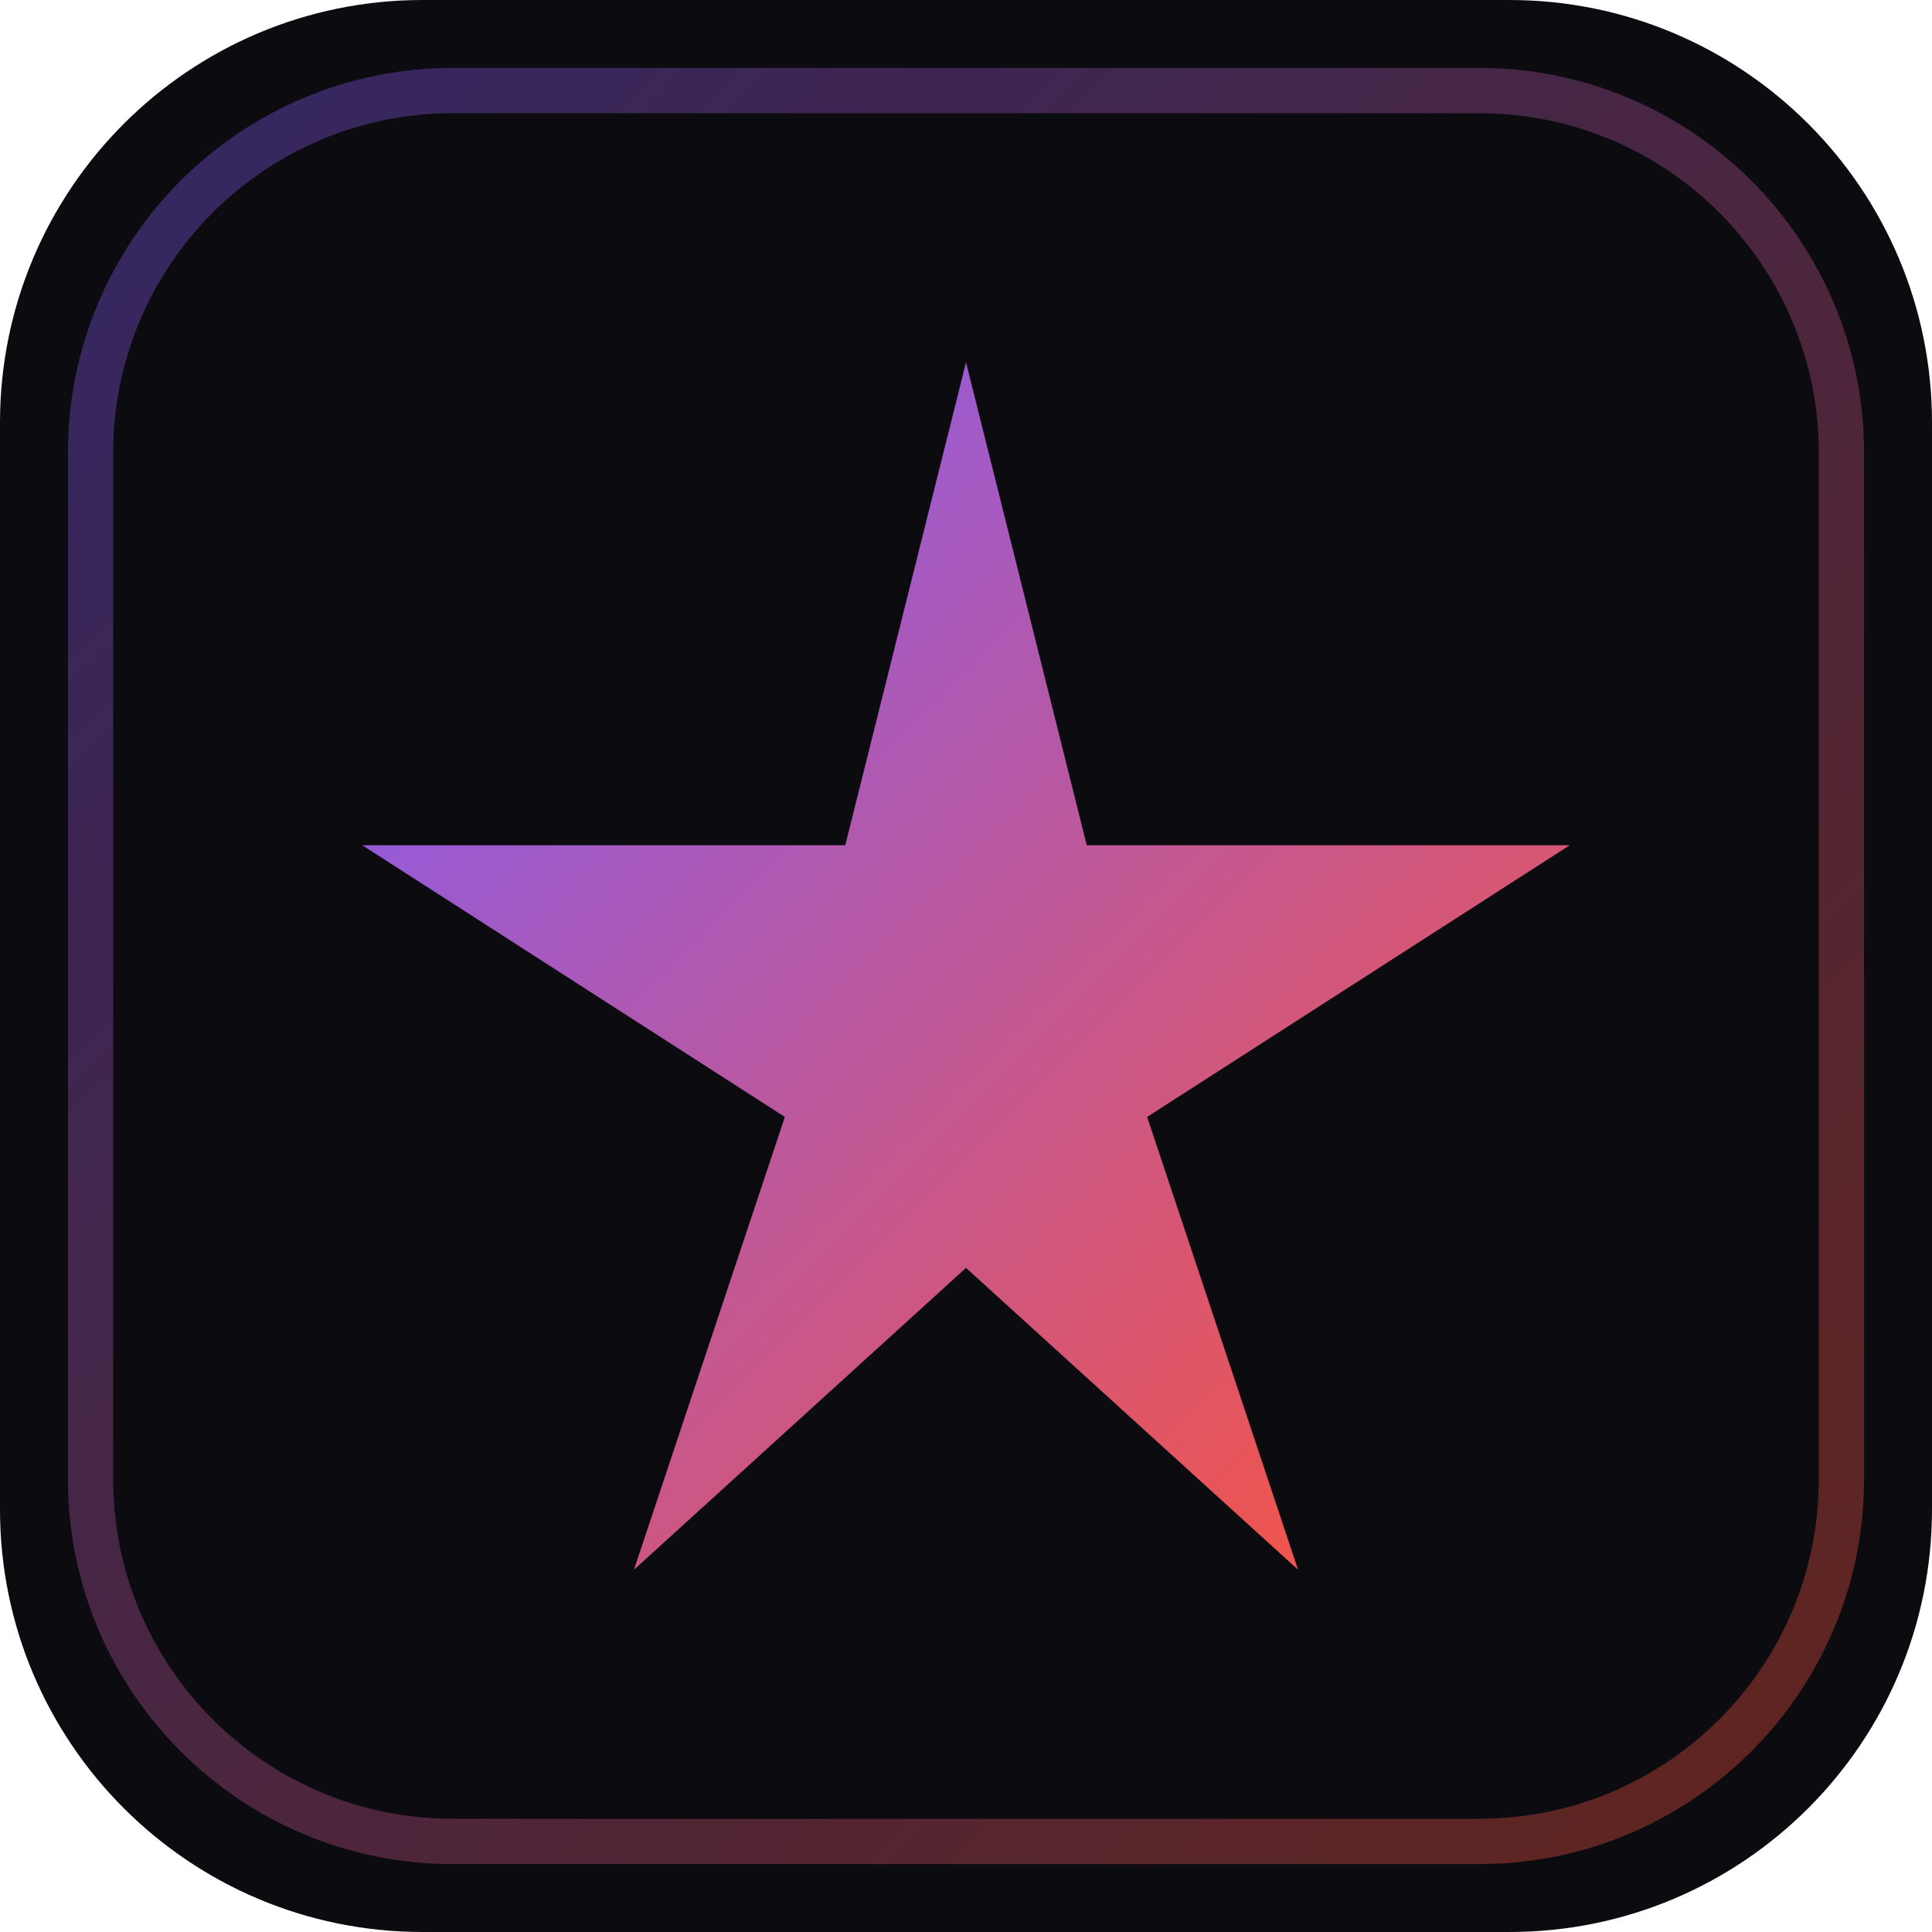
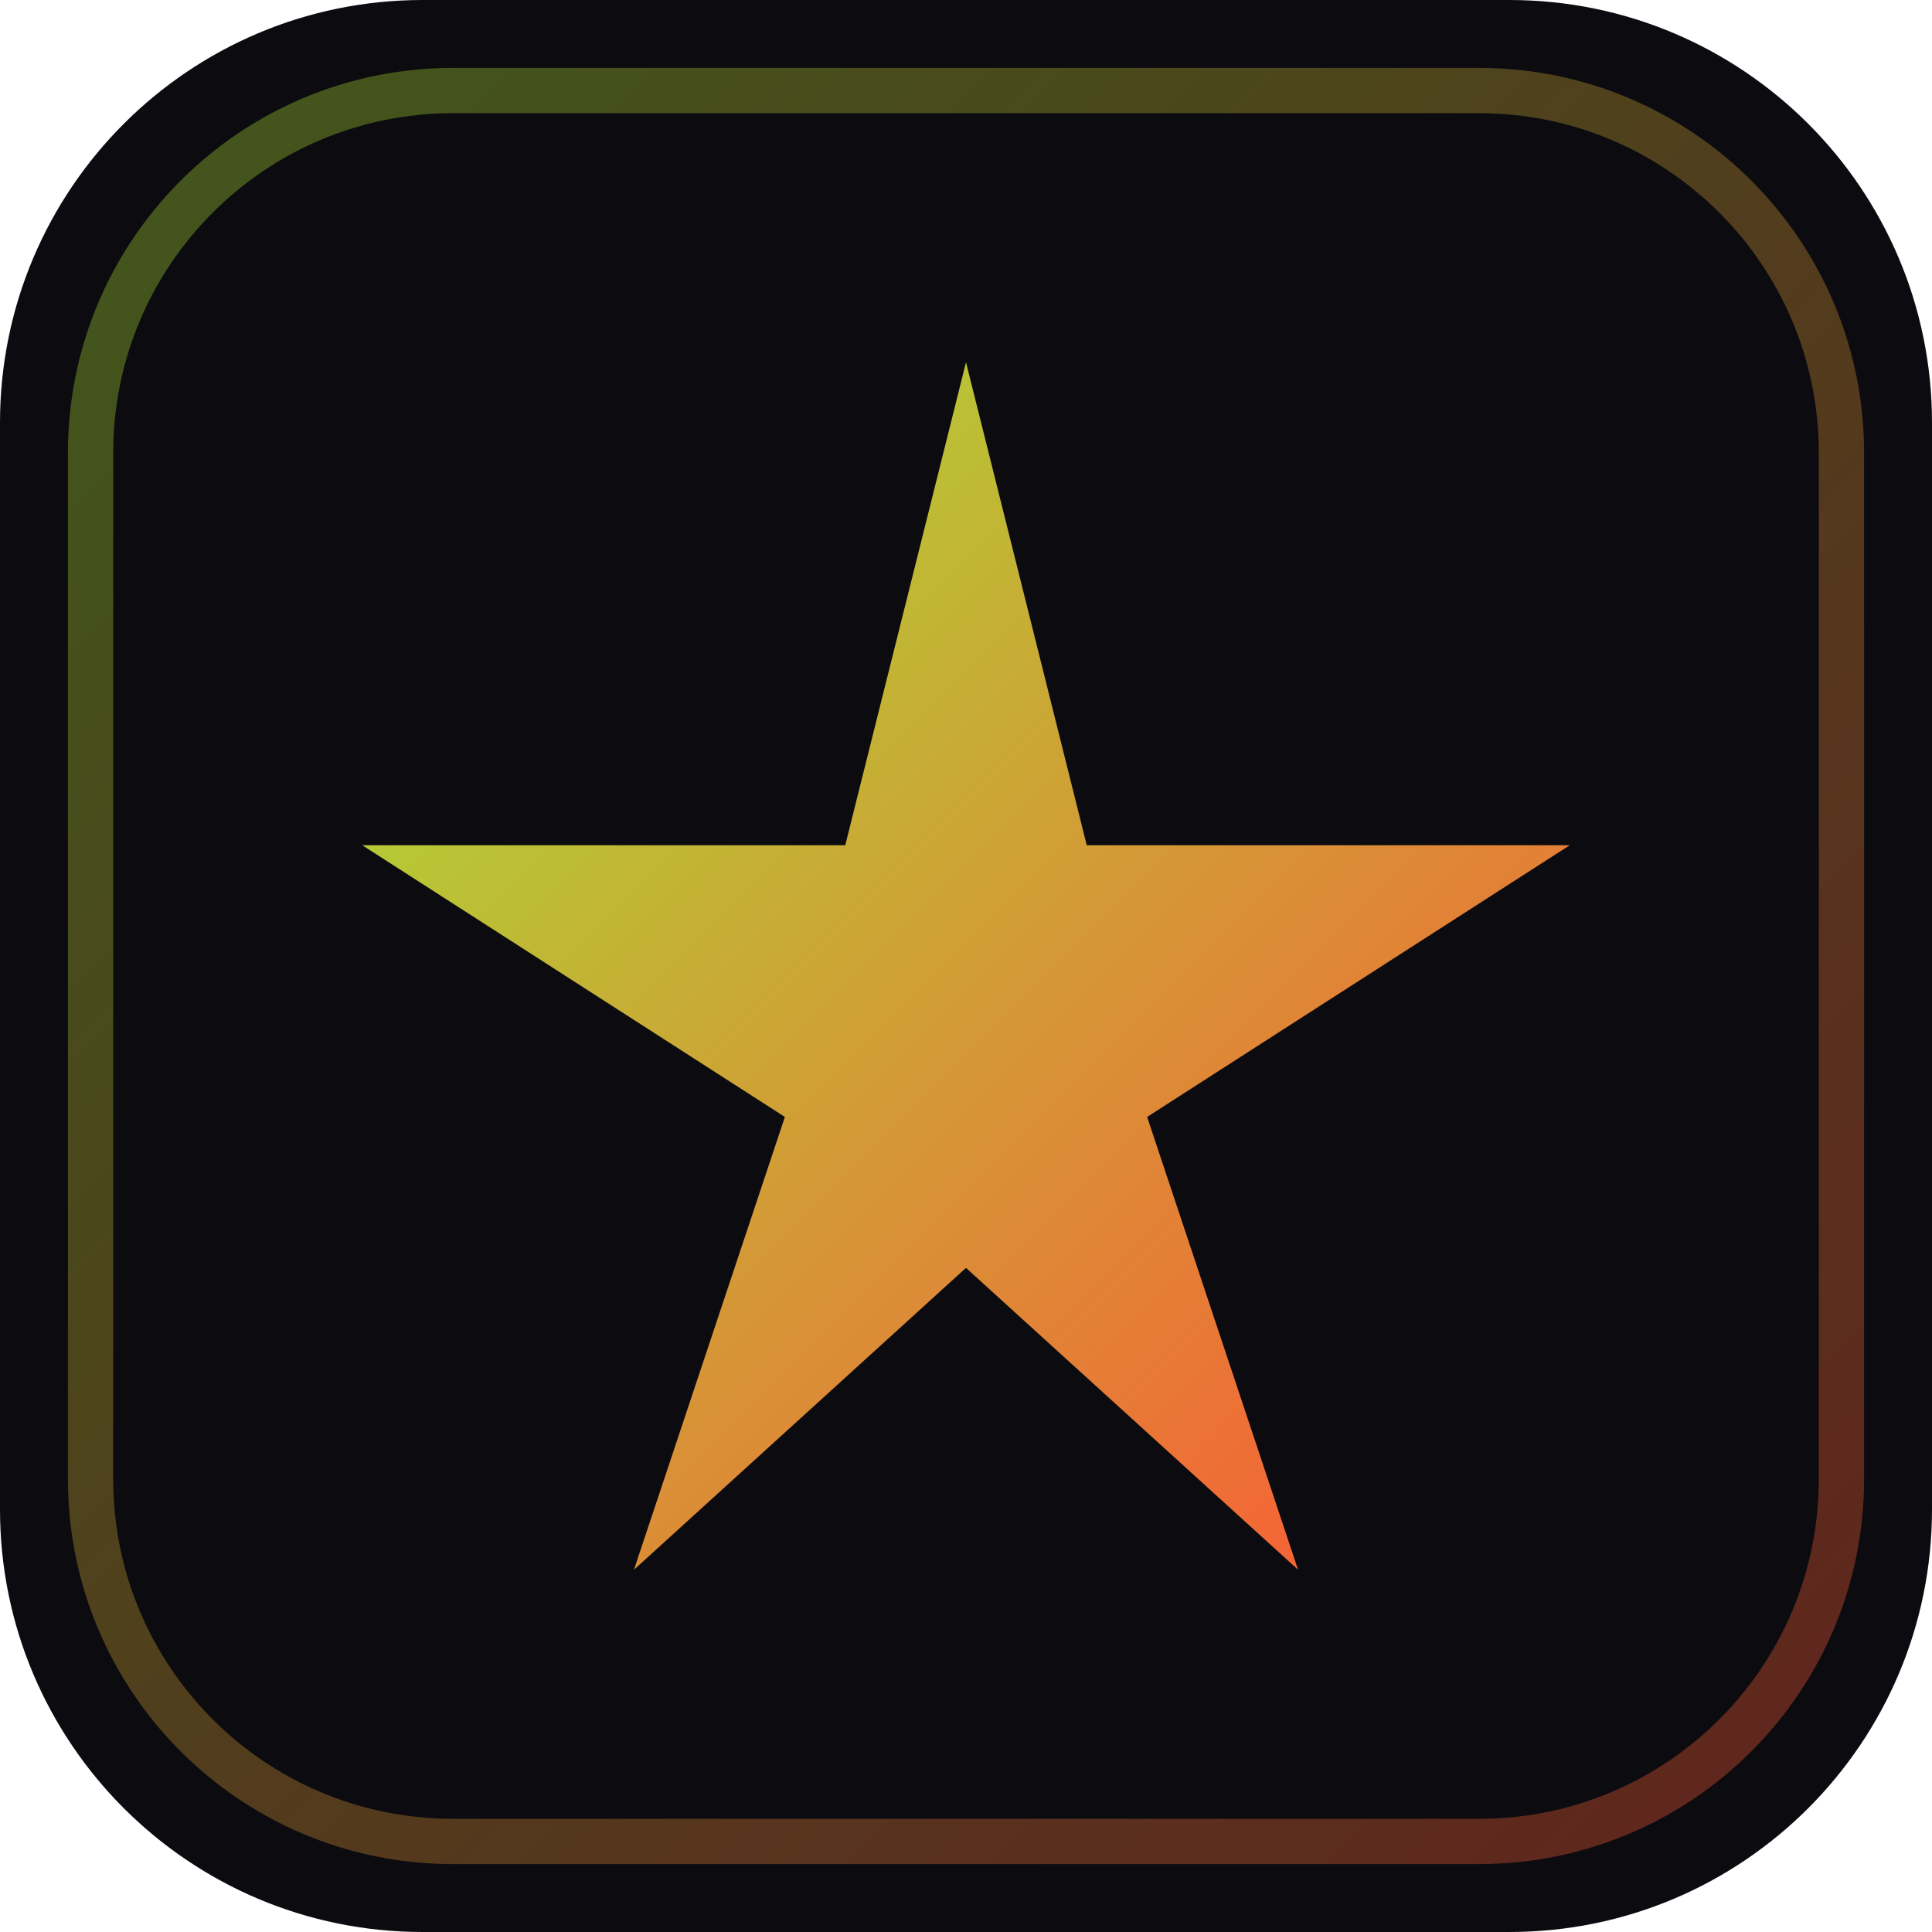
<svg xmlns="http://www.w3.org/2000/svg" viewBox="0 0 512 512">
  <defs>
    <linearGradient id="g" x1="0%" y1="0%" x2="100%" y2="100%">
-       <stop offset="0%" stop-color="#7C5CFF" />
+       <stop offset="0%" stop-color="#A3E635" />
      <stop offset="100%" stop-color="#FF5436" />
    </linearGradient>
  </defs>
  <rect width="512" height="512" rx="112" fill="#0C0B10" />
  <rect x="24" y="24" width="464" height="464" rx="96" fill="none" stroke="url(#g)" stroke-width="12" opacity="0.35" />
  <path d="M256 96 L288 224 L416 224 L304 296 L344 416 L256 336 L168 416 L208 296 L96 224 L224 224 Z" fill="url(#g)" />
</svg>
